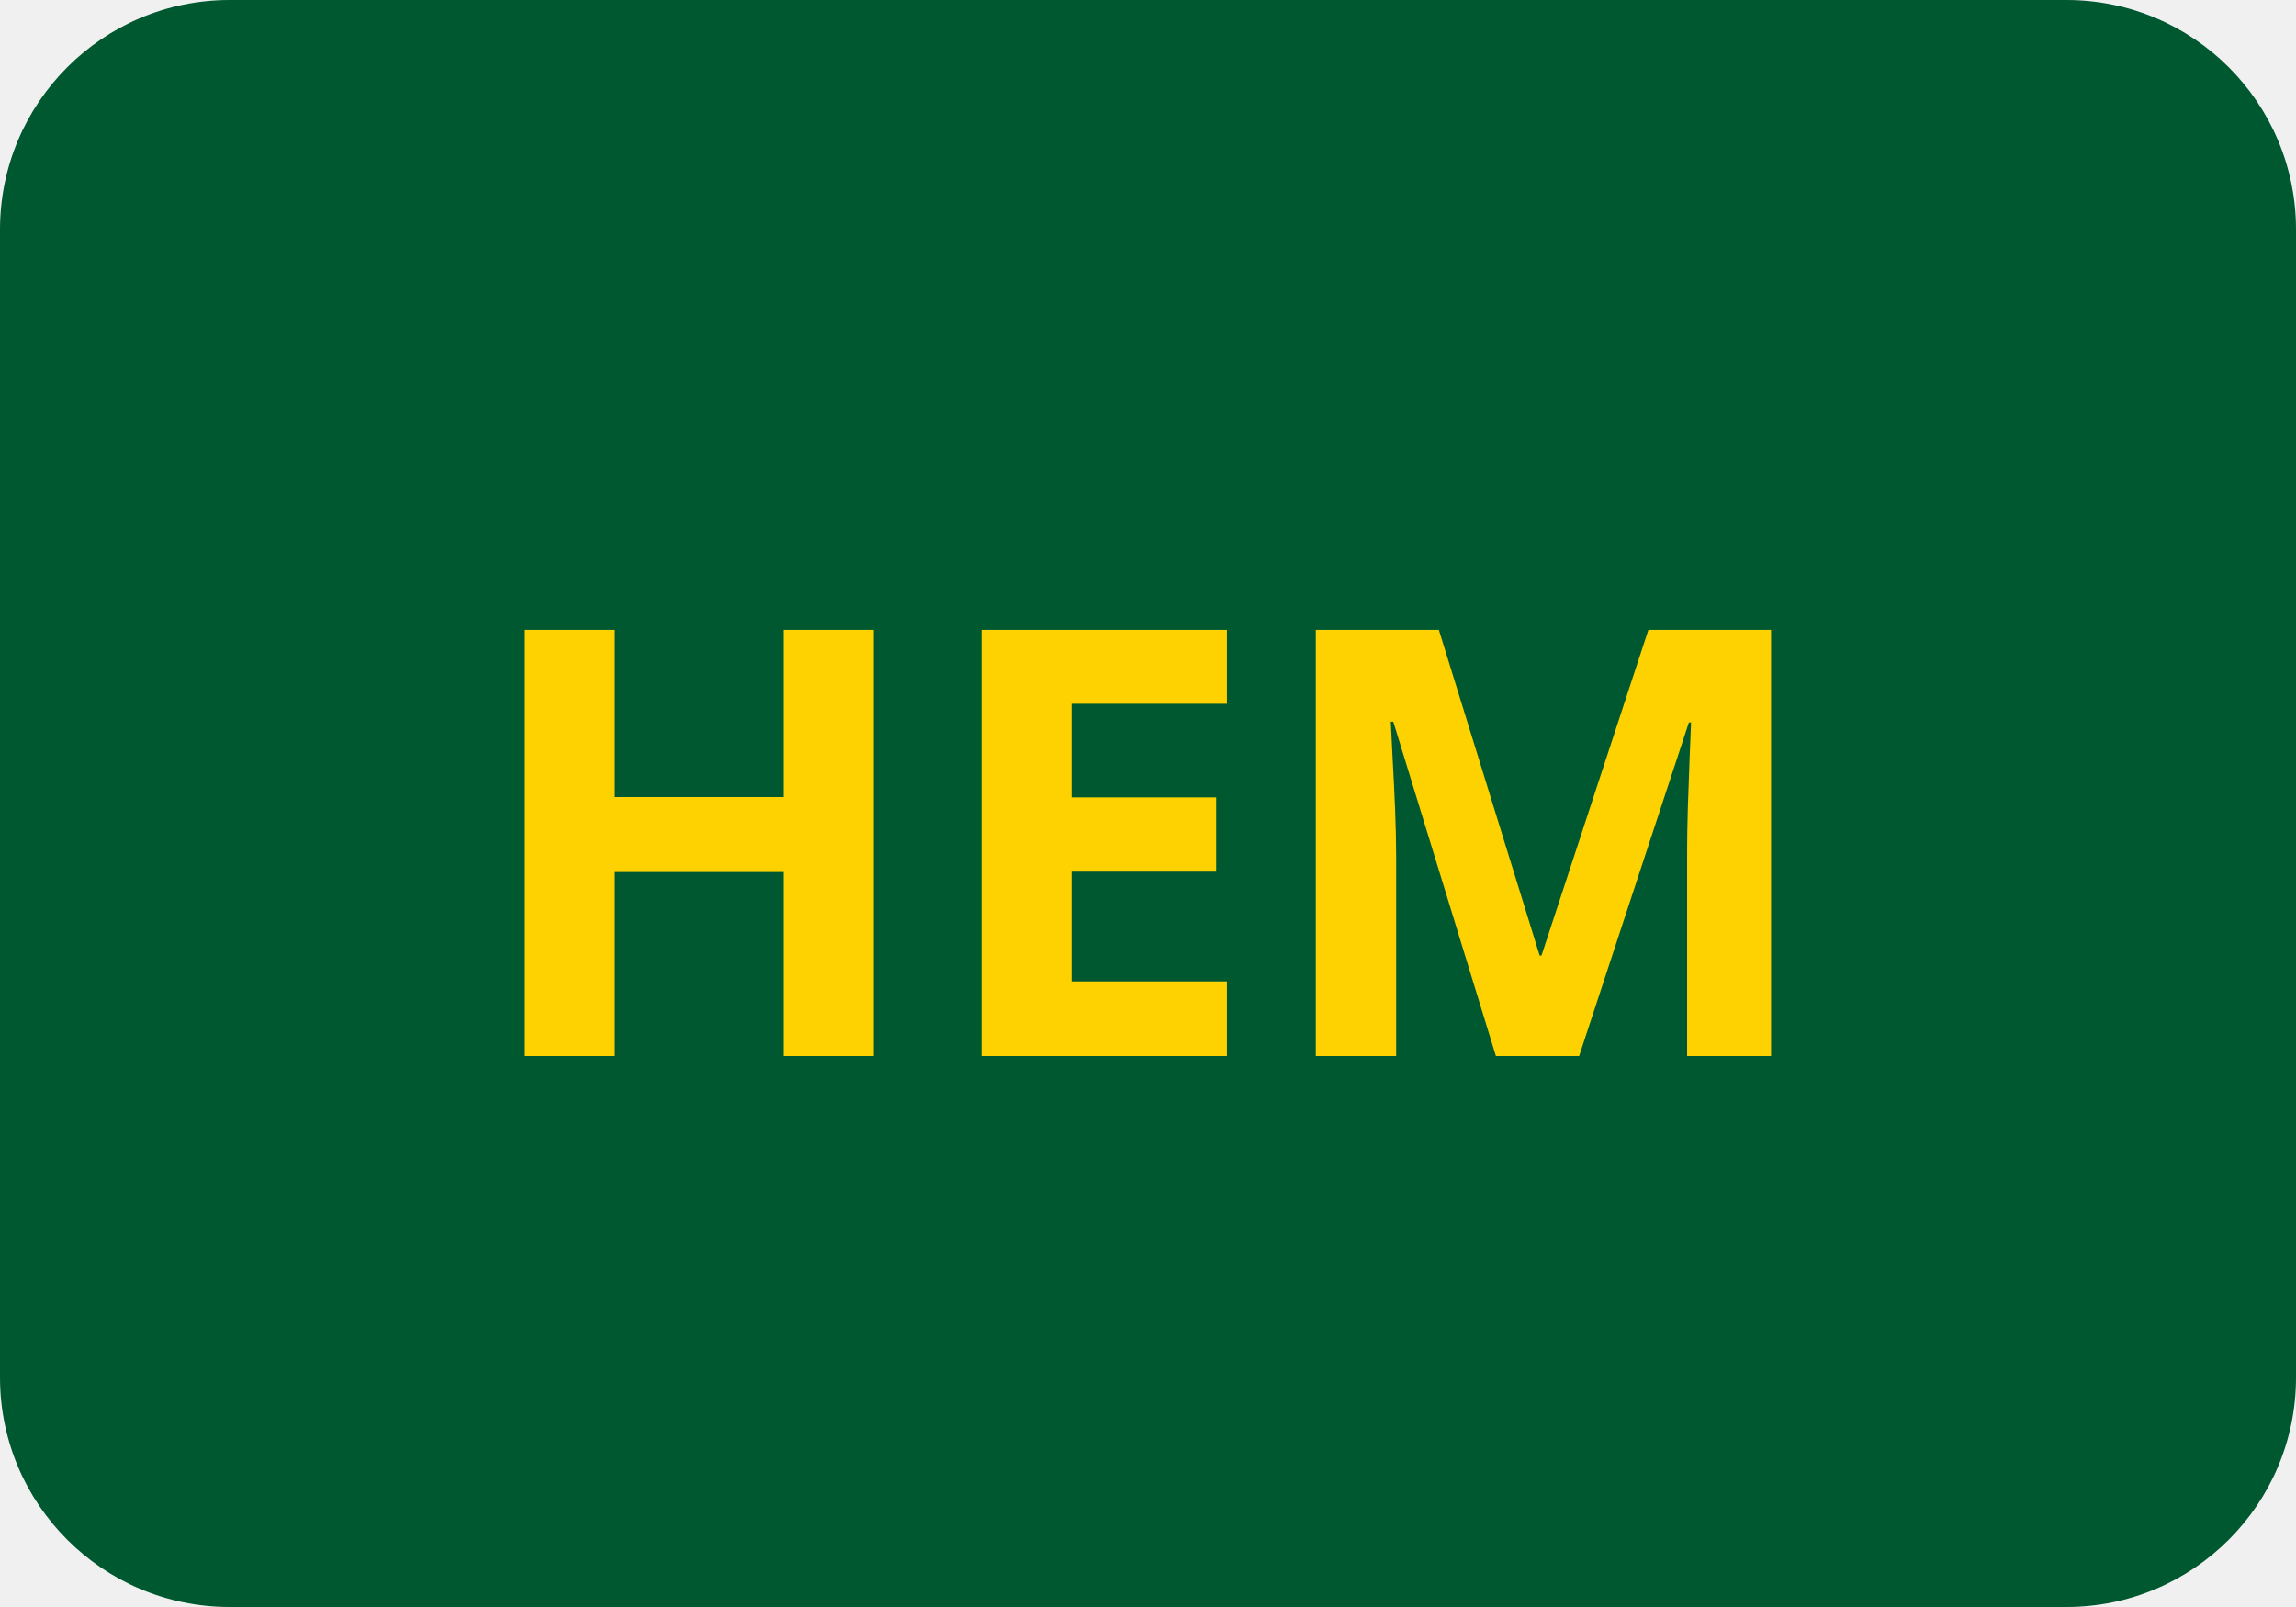
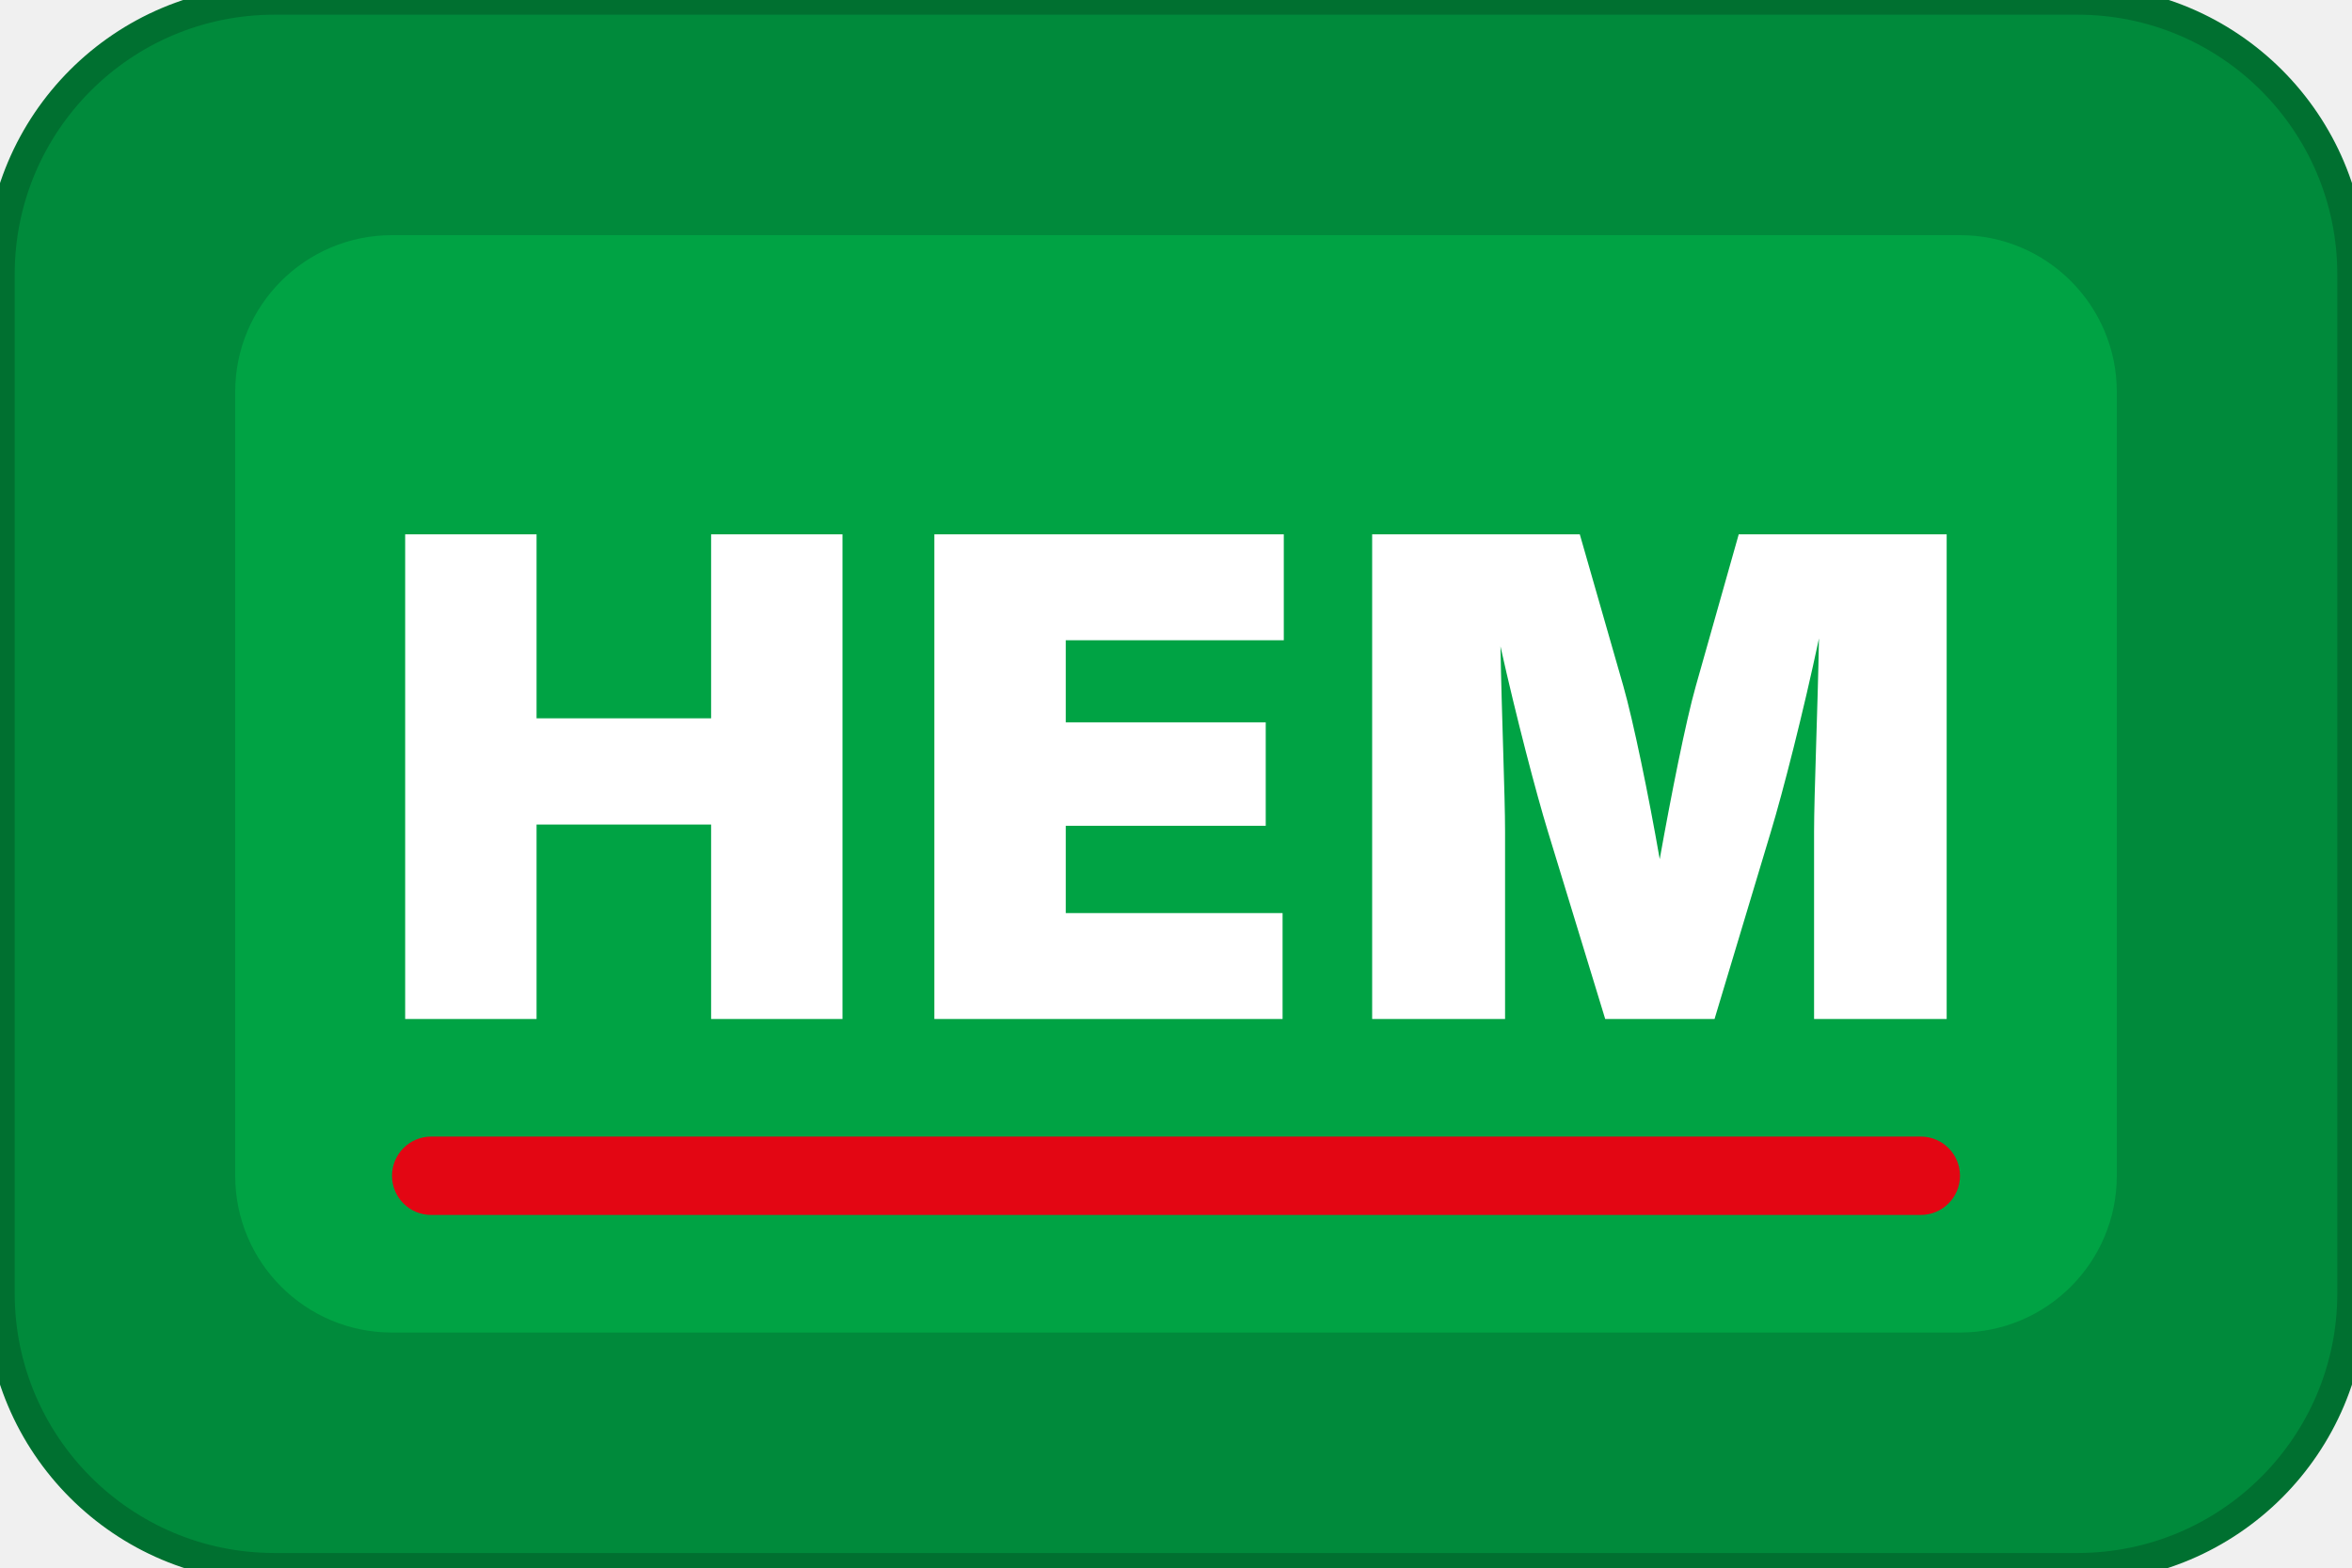
- <svg xmlns="http://www.w3.org/2000/svg" viewBox="0 0 100 70" width="100" height="70">
-   <rect width="100" height="70" rx="10" fill="#005830" />
-   <text x="50" y="46" font-family="Arial Black, Impact, sans-serif" font-size="26" font-weight="900" fill="#FED100" text-anchor="middle">HEM</text>
+ <svg xmlns="http://www.w3.org/2000/svg" viewBox="0 0 120 80" width="120" height="80">
+   <rect width="120" height="80" rx="14" fill="#008A3B" stroke="#007030" stroke-width="1.5" />
+   <rect x="12" y="12" width="96" height="56" rx="8" fill="#00A344" />
+   <text x="60" y="52" font-family="-apple-system, BlinkMacSystemFont, Arial Black, Impact, sans-serif" font-size="34" font-weight="900" letter-spacing="1.5" fill="#FFFFFF" text-anchor="middle">HEM</text>
+   <rect x="20" y="58" width="80" height="4" rx="2" fill="#E30613" />
</svg>
